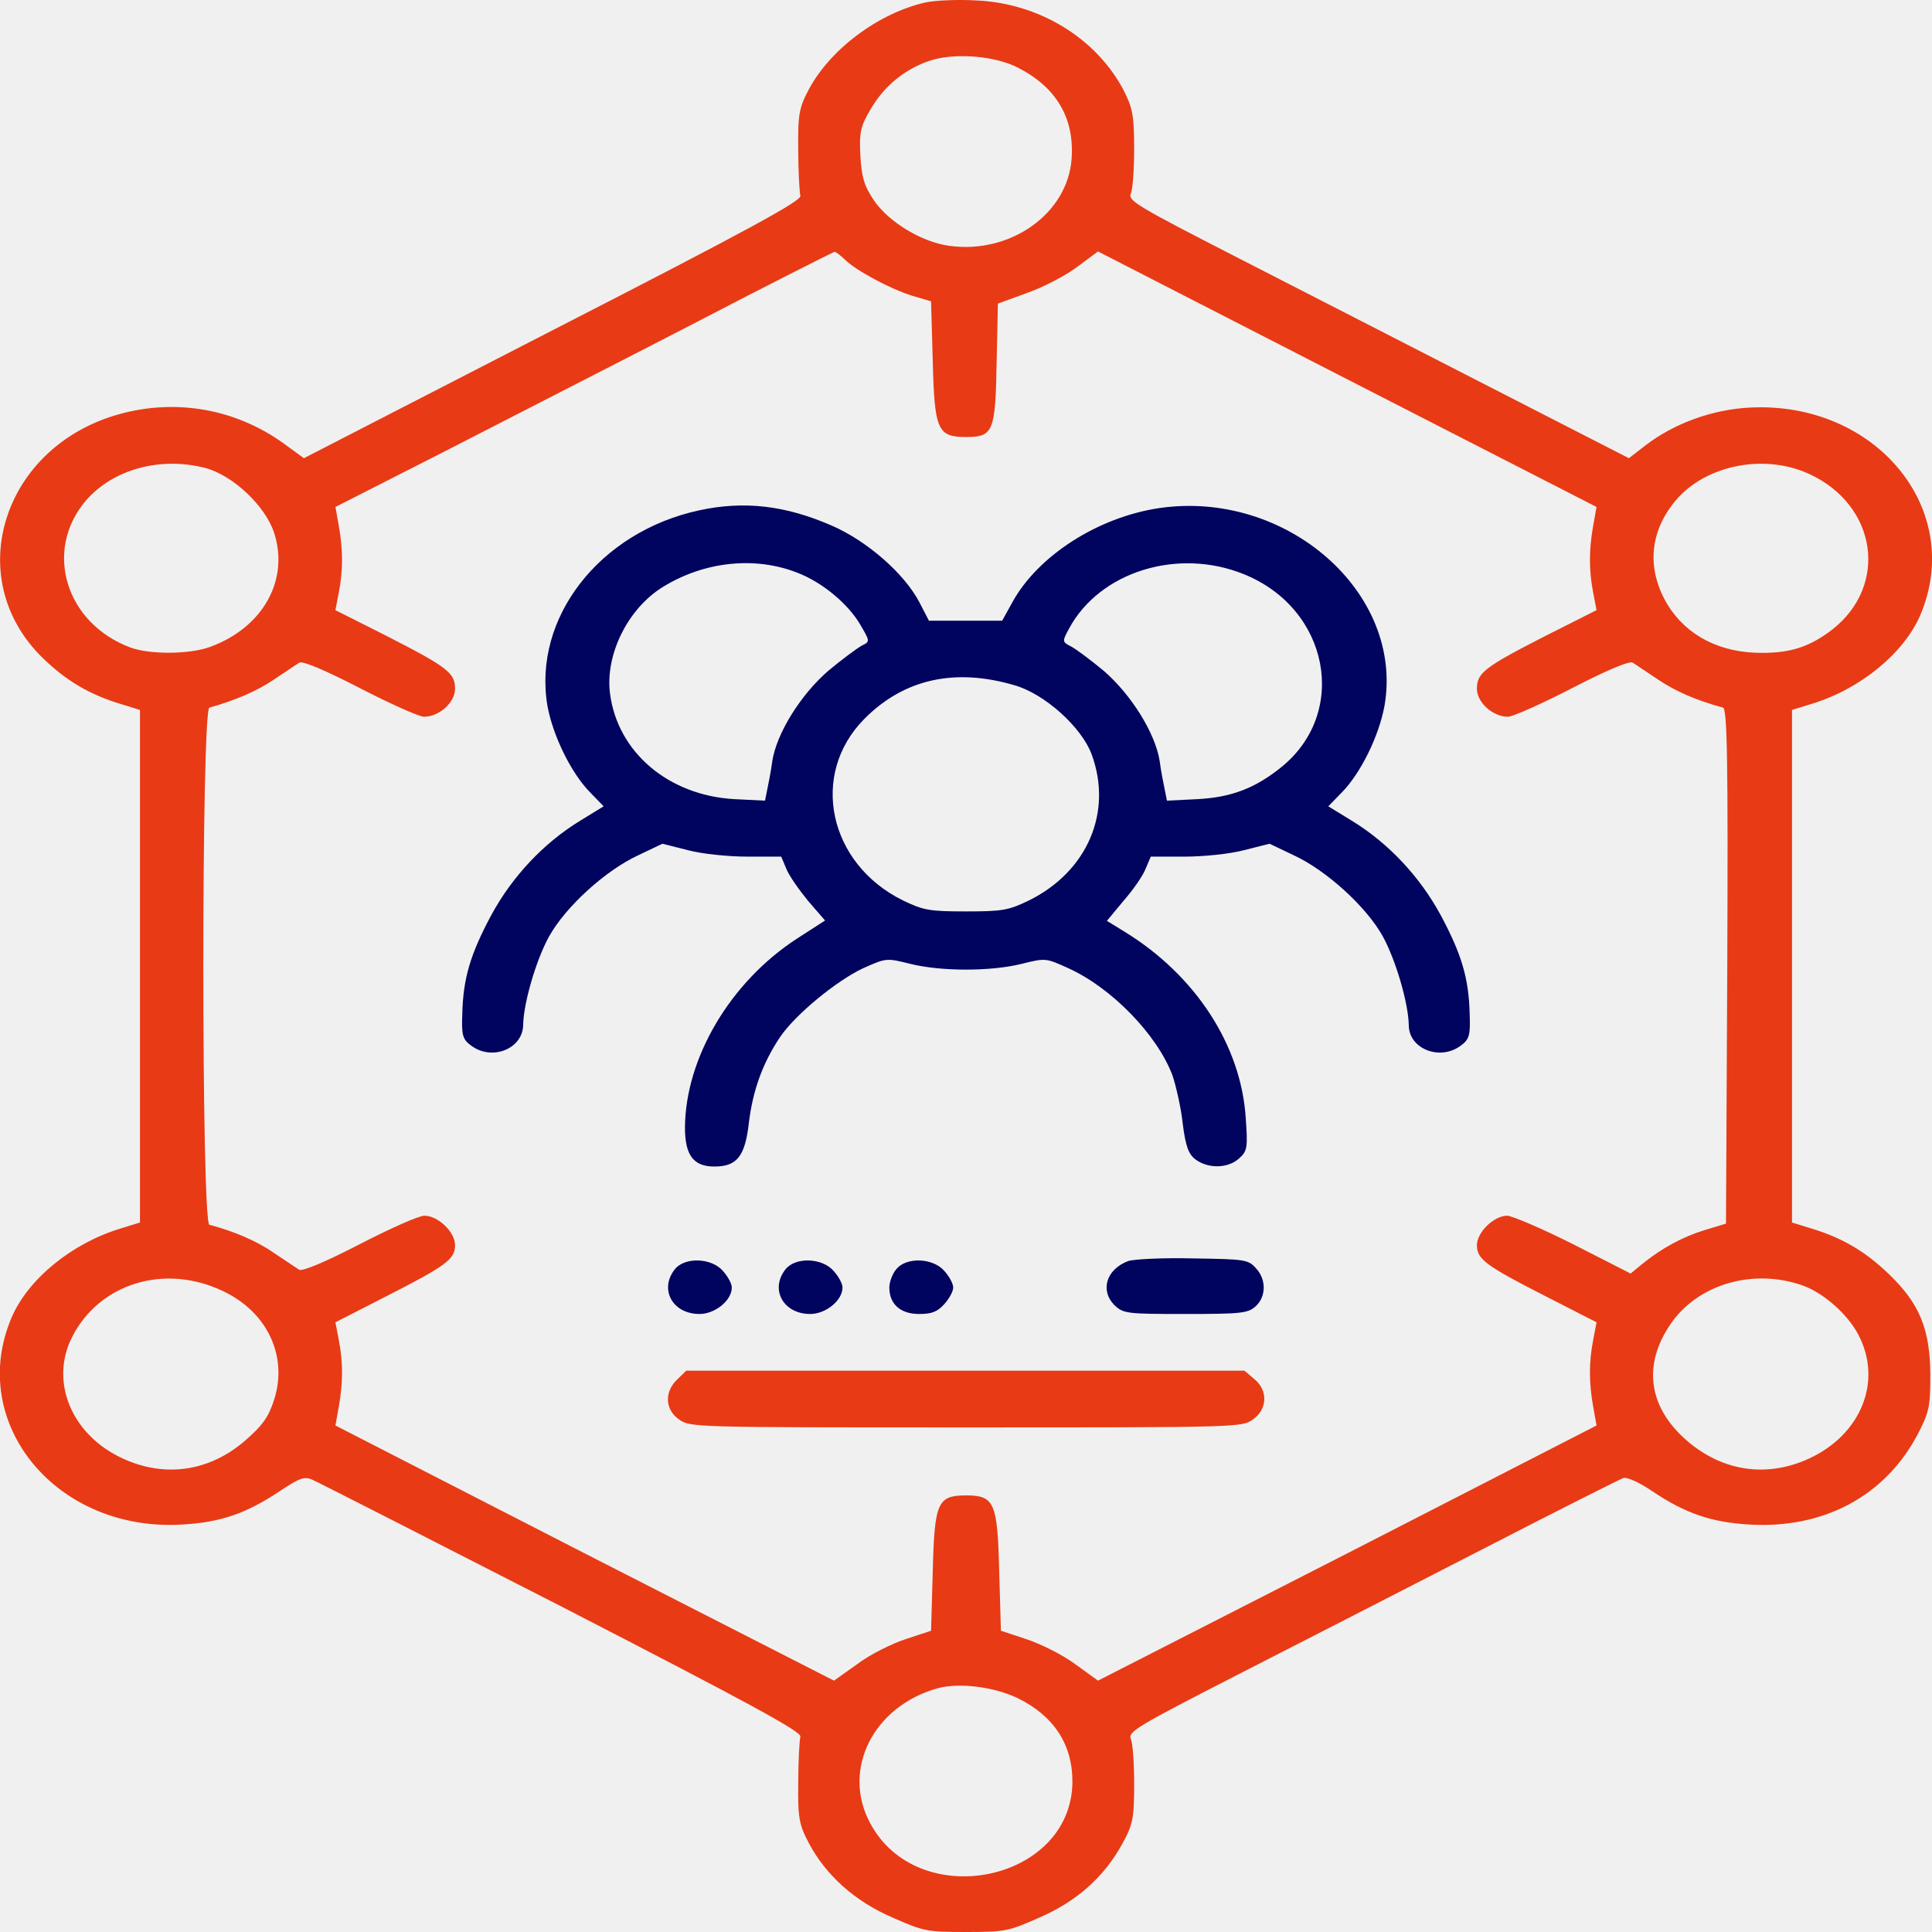
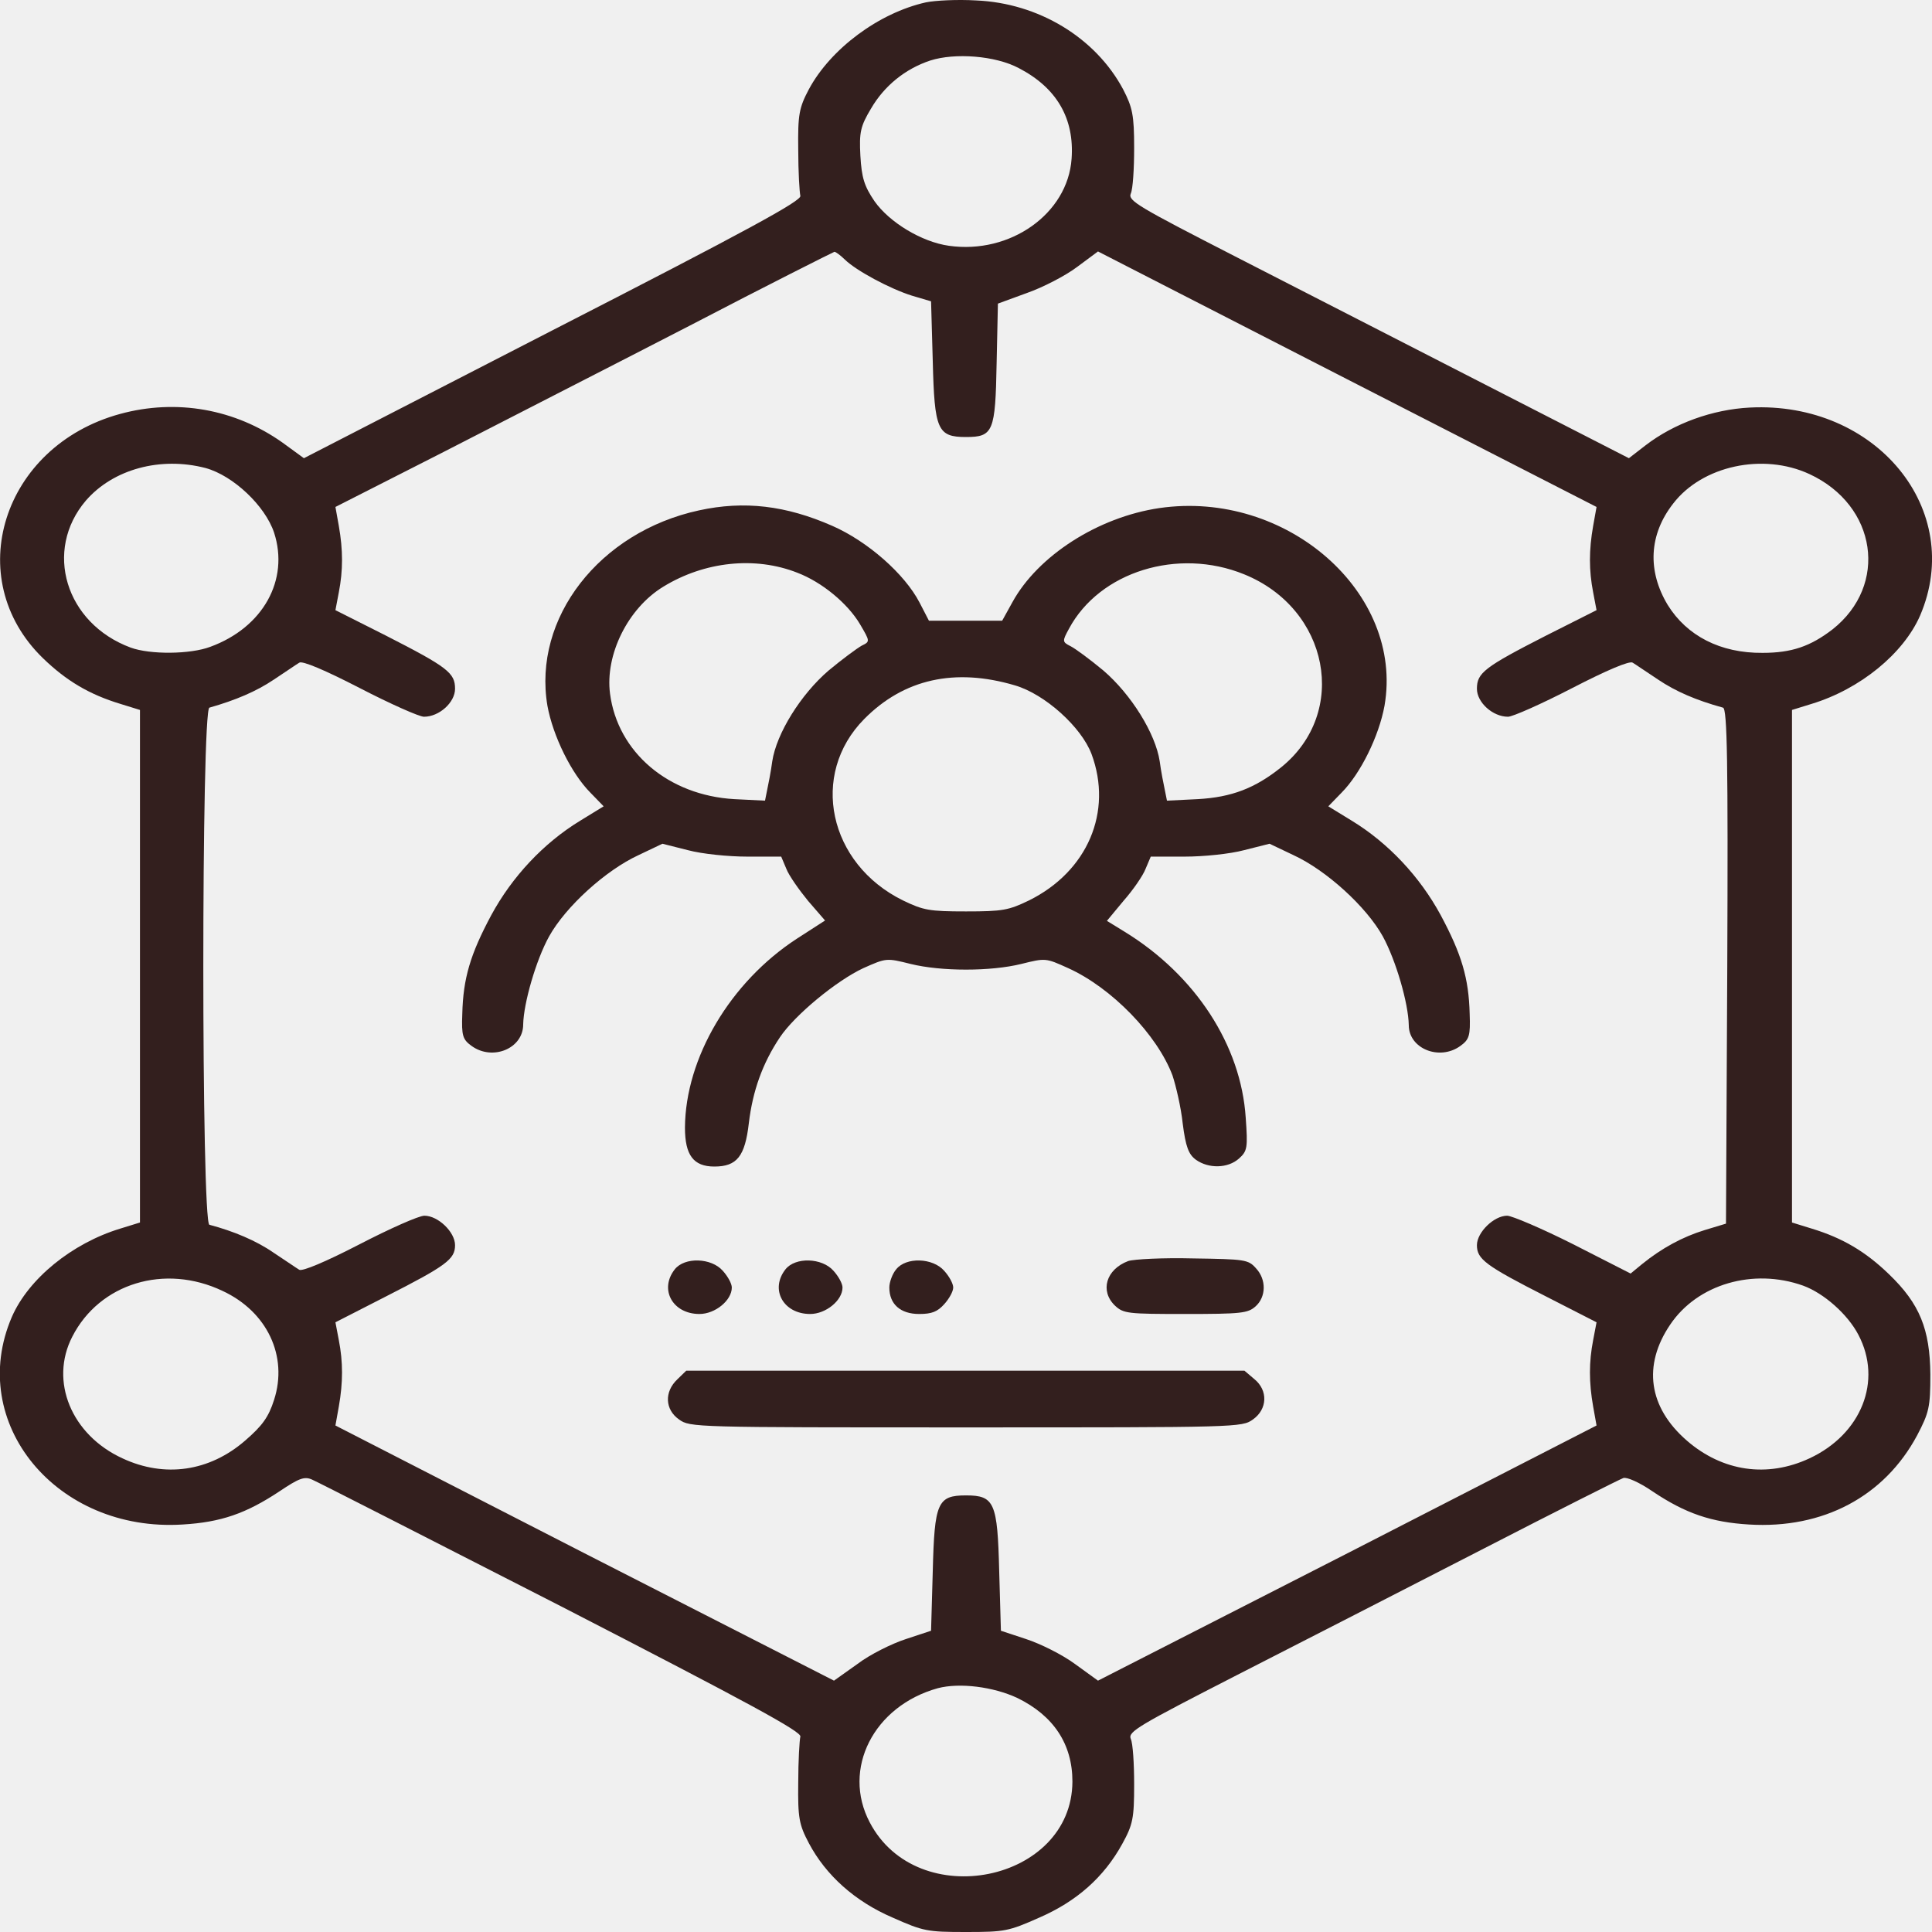
<svg xmlns="http://www.w3.org/2000/svg" width="60" height="60" viewBox="0 0 60 60" fill="none">
  <g clip-path="url(#clip0_108_378)">
-     <path d="M28.756 0.073C27.289 0.401 25.795 1.517 25.12 2.773C24.816 3.348 24.776 3.559 24.79 4.651C24.79 5.332 24.829 5.977 24.856 6.083C24.895 6.236 23.243 7.14 17.173 10.25L9.438 14.23L8.777 13.748C7.309 12.704 5.484 12.375 3.726 12.856C0.076 13.854 -1.219 17.963 1.333 20.44C2.06 21.144 2.774 21.567 3.739 21.86L4.347 22.048V30.007V37.966L3.739 38.154C2.232 38.612 0.883 39.715 0.367 40.901C-1.048 44.188 1.756 47.592 5.67 47.345C6.86 47.275 7.64 47.005 8.684 46.312C9.279 45.913 9.451 45.843 9.689 45.949C9.835 46.007 13.326 47.791 17.438 49.893C23.296 52.91 24.895 53.778 24.856 53.931C24.829 54.037 24.79 54.682 24.79 55.363C24.776 56.455 24.816 56.666 25.12 57.241C25.649 58.239 26.548 59.049 27.725 59.554C28.677 59.977 28.796 60 30 60C31.203 60 31.322 59.977 32.274 59.554C33.437 59.049 34.284 58.298 34.852 57.265C35.183 56.666 35.222 56.467 35.222 55.422C35.222 54.776 35.183 54.142 35.117 54.001C35.024 53.778 35.355 53.59 38.422 52.017C40.3 51.055 43.725 49.306 46.026 48.12C48.326 46.935 50.31 45.937 50.415 45.901C50.521 45.866 50.905 46.031 51.315 46.312C52.346 47.005 53.153 47.275 54.316 47.345C56.617 47.486 58.521 46.477 59.539 44.575C59.909 43.871 59.949 43.695 59.949 42.685C59.936 41.276 59.618 40.49 58.666 39.574C57.939 38.87 57.225 38.447 56.26 38.154L55.652 37.966V30.007V22.048L56.26 21.86C57.767 21.402 59.116 20.299 59.632 19.113C61.033 15.838 58.27 12.457 54.343 12.657C53.179 12.716 51.989 13.15 51.103 13.831L50.587 14.23L46.211 11.988C43.804 10.755 40.3 8.959 38.422 7.996C35.355 6.423 35.024 6.236 35.117 6.013C35.183 5.872 35.222 5.238 35.222 4.592C35.222 3.571 35.17 3.336 34.879 2.773C34.019 1.164 32.247 0.096 30.317 0.014C29.735 -0.021 29.047 0.014 28.756 0.073ZM31.639 2.115C32.816 2.726 33.371 3.677 33.279 4.933C33.16 6.635 31.375 7.903 29.471 7.633C28.624 7.515 27.619 6.905 27.157 6.247C26.839 5.778 26.76 5.52 26.72 4.839C26.681 4.111 26.72 3.923 27.051 3.371C27.461 2.667 28.109 2.139 28.889 1.88C29.656 1.634 30.912 1.728 31.639 2.115ZM26.231 8.055C26.588 8.407 27.646 8.971 28.32 9.182L28.915 9.358L28.968 11.225C29.021 13.349 29.113 13.572 30 13.572C30.846 13.572 30.912 13.408 30.951 11.283L30.991 9.429L31.89 9.1C32.393 8.924 33.094 8.56 33.451 8.29L34.099 7.809L41.834 11.776L49.582 15.744L49.477 16.331C49.344 17.082 49.344 17.716 49.477 18.397L49.582 18.949L48.022 19.735C46.092 20.721 45.867 20.898 45.867 21.391C45.867 21.813 46.356 22.259 46.832 22.259C46.977 22.259 47.877 21.86 48.829 21.367C49.9 20.815 50.614 20.51 50.706 20.581C50.786 20.628 51.143 20.874 51.5 21.109C52.042 21.473 52.663 21.743 53.51 21.977C53.642 22.013 53.668 23.68 53.642 30.007L53.602 38.001L52.941 38.201C52.253 38.412 51.605 38.764 50.997 39.257L50.64 39.551L48.868 38.647C47.89 38.154 46.951 37.755 46.806 37.755C46.396 37.755 45.867 38.271 45.867 38.67C45.867 39.105 46.131 39.304 48.022 40.267L49.582 41.065L49.477 41.617C49.344 42.298 49.344 42.932 49.477 43.683L49.582 44.27L41.847 48.238L34.099 52.194L33.385 51.677C32.988 51.384 32.3 51.043 31.864 50.902L31.084 50.644L31.031 48.789C30.978 46.665 30.885 46.441 30 46.441C29.113 46.441 29.021 46.665 28.968 48.789L28.915 50.644L28.135 50.902C27.699 51.043 27.011 51.384 26.628 51.677L25.9 52.194L18.152 48.238L10.417 44.27L10.522 43.683C10.655 42.932 10.655 42.298 10.522 41.617L10.417 41.065L11.977 40.267C13.868 39.304 14.132 39.105 14.132 38.67C14.132 38.26 13.603 37.755 13.18 37.755C13.008 37.755 12.109 38.154 11.157 38.647C10.112 39.187 9.385 39.492 9.293 39.433C9.213 39.386 8.856 39.14 8.499 38.905C7.957 38.529 7.256 38.236 6.503 38.036C6.251 37.978 6.251 22.036 6.503 21.977C7.322 21.743 7.957 21.473 8.499 21.109C8.856 20.874 9.213 20.628 9.293 20.581C9.385 20.51 10.099 20.815 11.17 21.367C12.122 21.86 13.021 22.259 13.167 22.259C13.643 22.259 14.132 21.813 14.132 21.391C14.132 20.898 13.907 20.721 11.977 19.735L10.417 18.949L10.522 18.397C10.655 17.716 10.655 17.082 10.522 16.331L10.417 15.744L13.696 14.077C15.494 13.15 18.972 11.377 21.405 10.121C23.838 8.853 25.874 7.832 25.914 7.82C25.953 7.82 26.099 7.926 26.231 8.055ZM6.384 14.535C7.243 14.77 8.235 15.709 8.512 16.542C8.989 18.01 8.169 19.489 6.529 20.088C5.908 20.322 4.665 20.334 4.056 20.111C2.033 19.36 1.346 17.094 2.668 15.545C3.514 14.57 4.982 14.171 6.384 14.535ZM56.194 14.723C58.296 15.697 58.653 18.174 56.908 19.548C56.22 20.076 55.638 20.275 54.739 20.275C53.43 20.287 52.386 19.747 51.791 18.785C51.156 17.728 51.209 16.601 51.962 15.639C52.862 14.465 54.752 14.054 56.194 14.723ZM6.913 40.091C8.301 40.736 8.949 42.122 8.512 43.472C8.341 44.012 8.142 44.282 7.613 44.739C6.503 45.702 5.114 45.901 3.805 45.291C2.218 44.563 1.531 42.896 2.245 41.511C3.091 39.856 5.114 39.234 6.913 40.091ZM55.995 39.926C56.643 40.161 57.384 40.819 57.714 41.453C58.468 42.885 57.807 44.54 56.194 45.291C54.885 45.901 53.496 45.702 52.386 44.739C51.196 43.706 51.01 42.403 51.87 41.136C52.716 39.879 54.448 39.375 55.995 39.926ZM31.599 52.734C32.723 53.285 33.305 54.166 33.305 55.328C33.292 58.45 28.492 59.425 27.011 56.596C26.138 54.941 27.13 52.98 29.127 52.428C29.801 52.252 30.846 52.381 31.599 52.734Z" fill="#E83A15" />
-     <path d="M21.709 15.85C18.615 16.519 16.539 19.195 17.001 21.919C17.173 22.858 17.742 24.02 18.337 24.619L18.747 25.041L18.02 25.487C16.882 26.18 15.904 27.225 15.256 28.422C14.608 29.631 14.383 30.383 14.357 31.486C14.33 32.167 14.37 32.284 14.648 32.484C15.296 32.953 16.248 32.566 16.248 31.815C16.261 31.157 16.644 29.819 17.054 29.079C17.57 28.152 18.813 27.025 19.831 26.556L20.572 26.203L21.365 26.403C21.801 26.52 22.621 26.603 23.203 26.603H24.261L24.419 26.978C24.499 27.189 24.816 27.636 25.094 27.976L25.623 28.587L24.75 29.15C22.674 30.5 21.286 32.859 21.272 35.019C21.272 35.876 21.537 36.228 22.185 36.228C22.886 36.228 23.137 35.912 23.256 34.879C23.375 33.881 23.679 33.024 24.221 32.214C24.684 31.521 25.98 30.453 26.813 30.066C27.527 29.749 27.527 29.749 28.28 29.936C29.233 30.171 30.766 30.171 31.718 29.936C32.472 29.749 32.472 29.749 33.173 30.066C34.522 30.676 35.936 32.132 36.413 33.399C36.518 33.716 36.677 34.386 36.73 34.89C36.822 35.618 36.915 35.853 37.14 36.017C37.536 36.299 38.131 36.287 38.475 35.982C38.74 35.747 38.753 35.642 38.687 34.714C38.541 32.46 37.127 30.289 34.931 28.939L34.376 28.598L34.892 27.976C35.183 27.647 35.5 27.189 35.579 26.978L35.738 26.603H36.796C37.378 26.603 38.197 26.52 38.634 26.403L39.427 26.203L40.168 26.556C41.186 27.025 42.429 28.152 42.944 29.079C43.354 29.831 43.738 31.157 43.751 31.838C43.751 32.566 44.703 32.953 45.351 32.484C45.629 32.284 45.668 32.167 45.642 31.486C45.615 30.383 45.391 29.631 44.743 28.422C44.095 27.225 43.116 26.18 41.979 25.487L41.252 25.041L41.662 24.619C42.257 24.02 42.825 22.858 42.997 21.919C43.606 18.409 39.956 15.204 36.003 15.779C34.099 16.061 32.234 17.258 31.441 18.702L31.123 19.277H29.986H28.849L28.558 18.714C28.095 17.822 26.945 16.812 25.848 16.331C24.406 15.697 23.11 15.544 21.709 15.85ZM24.763 17.787C25.53 18.08 26.323 18.738 26.707 19.383C27.024 19.923 27.024 19.923 26.76 20.052C26.614 20.134 26.152 20.475 25.729 20.827C24.869 21.567 24.115 22.776 23.983 23.644C23.943 23.95 23.864 24.349 23.824 24.537L23.758 24.865L22.806 24.818C20.757 24.701 19.183 23.363 18.945 21.543C18.787 20.334 19.5 18.89 20.598 18.221C21.881 17.434 23.454 17.27 24.763 17.787ZM38.634 17.834C41.278 18.902 41.9 22.13 39.784 23.832C38.978 24.478 38.25 24.76 37.193 24.818L36.241 24.865L36.175 24.537C36.135 24.349 36.056 23.95 36.016 23.644C35.884 22.776 35.13 21.567 34.27 20.827C33.847 20.475 33.385 20.134 33.239 20.064C32.988 19.935 32.988 19.911 33.199 19.524C34.151 17.751 36.584 17 38.634 17.834ZM31.52 21.285C32.446 21.555 33.583 22.576 33.9 23.421C34.561 25.206 33.781 27.06 31.956 27.964C31.322 28.27 31.137 28.305 29.999 28.305C28.862 28.305 28.677 28.27 28.043 27.964C25.729 26.826 25.133 24.055 26.839 22.33C28.069 21.085 29.656 20.733 31.52 21.285Z" fill="#00045F" />
-     <path d="M35.037 39.163C34.35 39.421 34.151 40.091 34.627 40.548C34.892 40.795 35.024 40.807 36.809 40.807C38.554 40.807 38.753 40.783 38.991 40.572C39.322 40.278 39.335 39.738 39.004 39.386C38.766 39.116 38.66 39.105 37.047 39.081C36.122 39.057 35.209 39.105 35.037 39.163Z" fill="#00045F" />
-     <path d="M20.955 39.421C20.466 40.044 20.889 40.807 21.722 40.807C22.211 40.807 22.727 40.384 22.727 39.985C22.727 39.867 22.608 39.645 22.449 39.468C22.092 39.057 21.259 39.034 20.955 39.421Z" fill="#00045F" />
-     <path d="M24.393 39.421C23.904 40.044 24.327 40.807 25.16 40.807C25.649 40.807 26.165 40.384 26.165 39.985C26.165 39.867 26.046 39.645 25.887 39.468C25.53 39.057 24.697 39.034 24.393 39.421Z" fill="#00045F" />
-     <path d="M27.831 39.421C27.712 39.562 27.619 39.821 27.619 39.985C27.619 40.501 27.963 40.807 28.545 40.807C28.942 40.807 29.113 40.736 29.325 40.501C29.484 40.325 29.603 40.102 29.603 39.985C29.603 39.867 29.484 39.645 29.325 39.468C28.968 39.057 28.135 39.034 27.831 39.421Z" fill="#00045F" />
-     <path d="M21.034 42.838C20.625 43.225 20.651 43.777 21.087 44.082C21.431 44.329 21.537 44.329 29.999 44.329C38.462 44.329 38.568 44.329 38.912 44.082C39.361 43.765 39.388 43.178 38.951 42.826L38.647 42.568H29.986H21.312L21.034 42.838Z" fill="#E83A15" />
+     <path d="M28.756 0.073C27.289 0.401 25.795 1.517 25.12 2.773C24.816 3.348 24.776 3.559 24.79 4.651C24.79 5.332 24.829 5.977 24.856 6.083C24.895 6.236 23.243 7.14 17.173 10.25L9.438 14.23L8.777 13.748C7.309 12.704 5.484 12.375 3.726 12.856C0.076 13.854 -1.219 17.963 1.333 20.44C2.06 21.144 2.774 21.567 3.739 21.86L4.347 22.048V30.007V37.966L3.739 38.154C2.232 38.612 0.883 39.715 0.367 40.901C-1.048 44.188 1.756 47.592 5.67 47.345C6.86 47.275 7.64 47.005 8.684 46.312C9.279 45.913 9.451 45.843 9.689 45.949C9.835 46.007 13.326 47.791 17.438 49.893C23.296 52.91 24.895 53.778 24.856 53.931C24.829 54.037 24.79 54.682 24.79 55.363C24.776 56.455 24.816 56.666 25.12 57.241C25.649 58.239 26.548 59.049 27.725 59.554C28.677 59.977 28.796 60 30 60C31.203 60 31.322 59.977 32.274 59.554C33.437 59.049 34.284 58.298 34.852 57.265C35.183 56.666 35.222 56.467 35.222 55.422C35.222 54.776 35.183 54.142 35.117 54.001C35.024 53.778 35.355 53.59 38.422 52.017C40.3 51.055 43.725 49.306 46.026 48.12C48.326 46.935 50.31 45.937 50.415 45.901C50.521 45.866 50.905 46.031 51.315 46.312C52.346 47.005 53.153 47.275 54.316 47.345C56.617 47.486 58.521 46.477 59.539 44.575C59.909 43.871 59.949 43.695 59.949 42.685C59.936 41.276 59.618 40.49 58.666 39.574C57.939 38.87 57.225 38.447 56.26 38.154L55.652 37.966V30.007V22.048L56.26 21.86C57.767 21.402 59.116 20.299 59.632 19.113C61.033 15.838 58.27 12.457 54.343 12.657C53.179 12.716 51.989 13.15 51.103 13.831L50.587 14.23L46.211 11.988C43.804 10.755 40.3 8.959 38.422 7.996C35.355 6.423 35.024 6.236 35.117 6.013C35.183 5.872 35.222 5.238 35.222 4.592C35.222 3.571 35.17 3.336 34.879 2.773C34.019 1.164 32.247 0.096 30.317 0.014C29.735 -0.021 29.047 0.014 28.756 0.073ZM31.639 2.115C32.816 2.726 33.371 3.677 33.279 4.933C33.16 6.635 31.375 7.903 29.471 7.633C28.624 7.515 27.619 6.905 27.157 6.247C26.839 5.778 26.76 5.52 26.72 4.839C26.681 4.111 26.72 3.923 27.051 3.371C27.461 2.667 28.109 2.139 28.889 1.88C29.656 1.634 30.912 1.728 31.639 2.115ZM26.231 8.055C26.588 8.407 27.646 8.971 28.32 9.182L28.915 9.358L28.968 11.225C29.021 13.349 29.113 13.572 30 13.572C30.846 13.572 30.912 13.408 30.951 11.283L30.991 9.429L31.89 9.1C32.393 8.924 33.094 8.56 33.451 8.29L34.099 7.809L41.834 11.776L49.582 15.744L49.477 16.331C49.344 17.082 49.344 17.716 49.477 18.397L49.582 18.949L48.022 19.735C46.092 20.721 45.867 20.898 45.867 21.391C45.867 21.813 46.356 22.259 46.832 22.259C46.977 22.259 47.877 21.86 48.829 21.367C49.9 20.815 50.614 20.51 50.706 20.581C50.786 20.628 51.143 20.874 51.5 21.109C52.042 21.473 52.663 21.743 53.51 21.977C53.642 22.013 53.668 23.68 53.642 30.007L53.602 38.001L52.941 38.201C52.253 38.412 51.605 38.764 50.997 39.257L50.64 39.551L48.868 38.647C47.89 38.154 46.951 37.755 46.806 37.755C46.396 37.755 45.867 38.271 45.867 38.67C45.867 39.105 46.131 39.304 48.022 40.267L49.582 41.065L49.477 41.617C49.344 42.298 49.344 42.932 49.477 43.683L49.582 44.27L41.847 48.238L34.099 52.194L33.385 51.677C32.988 51.384 32.3 51.043 31.864 50.902L31.084 50.644L31.031 48.789C30.978 46.665 30.885 46.441 30 46.441C29.113 46.441 29.021 46.665 28.968 48.789L28.915 50.644L28.135 50.902C27.699 51.043 27.011 51.384 26.628 51.677L25.9 52.194L18.152 48.238L10.417 44.27L10.522 43.683C10.655 42.932 10.655 42.298 10.522 41.617L10.417 41.065L11.977 40.267C13.868 39.304 14.132 39.105 14.132 38.67C14.132 38.26 13.603 37.755 13.18 37.755C13.008 37.755 12.109 38.154 11.157 38.647C10.112 39.187 9.385 39.492 9.293 39.433C9.213 39.386 8.856 39.14 8.499 38.905C7.957 38.529 7.256 38.236 6.503 38.036C6.251 37.978 6.251 22.036 6.503 21.977C7.322 21.743 7.957 21.473 8.499 21.109C8.856 20.874 9.213 20.628 9.293 20.581C9.385 20.51 10.099 20.815 11.17 21.367C12.122 21.86 13.021 22.259 13.167 22.259C13.643 22.259 14.132 21.813 14.132 21.391C14.132 20.898 13.907 20.721 11.977 19.735L10.417 18.949L10.522 18.397C10.655 17.716 10.655 17.082 10.522 16.331L10.417 15.744L13.696 14.077C15.494 13.15 18.972 11.377 21.405 10.121C23.838 8.853 25.874 7.832 25.914 7.82C25.953 7.82 26.099 7.926 26.231 8.055ZM6.384 14.535C7.243 14.77 8.235 15.709 8.512 16.542C8.989 18.01 8.169 19.489 6.529 20.088C5.908 20.322 4.665 20.334 4.056 20.111C2.033 19.36 1.346 17.094 2.668 15.545C3.514 14.57 4.982 14.171 6.384 14.535ZM56.194 14.723C58.296 15.697 58.653 18.174 56.908 19.548C56.22 20.076 55.638 20.275 54.739 20.275C53.43 20.287 52.386 19.747 51.791 18.785C51.156 17.728 51.209 16.601 51.962 15.639C52.862 14.465 54.752 14.054 56.194 14.723ZM6.913 40.091C8.301 40.736 8.949 42.122 8.512 43.472C8.341 44.012 8.142 44.282 7.613 44.739C6.503 45.702 5.114 45.901 3.805 45.291C2.218 44.563 1.531 42.896 2.245 41.511C3.091 39.856 5.114 39.234 6.913 40.091ZM55.995 39.926C56.643 40.161 57.384 40.819 57.714 41.453C58.468 42.885 57.807 44.54 56.194 45.291C54.885 45.901 53.496 45.702 52.386 44.739C51.196 43.706 51.01 42.403 51.87 41.136C52.716 39.879 54.448 39.375 55.995 39.926ZM31.599 52.734C32.723 53.285 33.305 54.166 33.305 55.328C33.292 58.45 28.492 59.425 27.011 56.596C26.138 54.941 27.13 52.98 29.127 52.428C29.801 52.252 30.846 52.381 31.599 52.734Z" fill="#331f1e" />
+     <path d="M21.709 15.85C18.615 16.519 16.539 19.195 17.001 21.919C17.173 22.858 17.742 24.02 18.337 24.619L18.747 25.041L18.02 25.487C16.882 26.18 15.904 27.225 15.256 28.422C14.608 29.631 14.383 30.383 14.357 31.486C14.33 32.167 14.37 32.284 14.648 32.484C15.296 32.953 16.248 32.566 16.248 31.815C16.261 31.157 16.644 29.819 17.054 29.079C17.57 28.152 18.813 27.025 19.831 26.556L20.572 26.203L21.365 26.403C21.801 26.52 22.621 26.603 23.203 26.603H24.261L24.419 26.978C24.499 27.189 24.816 27.636 25.094 27.976L25.623 28.587L24.75 29.15C22.674 30.5 21.286 32.859 21.272 35.019C21.272 35.876 21.537 36.228 22.185 36.228C22.886 36.228 23.137 35.912 23.256 34.879C23.375 33.881 23.679 33.024 24.221 32.214C24.684 31.521 25.98 30.453 26.813 30.066C27.527 29.749 27.527 29.749 28.28 29.936C29.233 30.171 30.766 30.171 31.718 29.936C32.472 29.749 32.472 29.749 33.173 30.066C34.522 30.676 35.936 32.132 36.413 33.399C36.518 33.716 36.677 34.386 36.73 34.89C36.822 35.618 36.915 35.853 37.14 36.017C37.536 36.299 38.131 36.287 38.475 35.982C38.74 35.747 38.753 35.642 38.687 34.714C38.541 32.46 37.127 30.289 34.931 28.939L34.376 28.598L34.892 27.976C35.183 27.647 35.5 27.189 35.579 26.978L35.738 26.603H36.796C37.378 26.603 38.197 26.52 38.634 26.403L39.427 26.203L40.168 26.556C41.186 27.025 42.429 28.152 42.944 29.079C43.354 29.831 43.738 31.157 43.751 31.838C43.751 32.566 44.703 32.953 45.351 32.484C45.629 32.284 45.668 32.167 45.642 31.486C45.615 30.383 45.391 29.631 44.743 28.422C44.095 27.225 43.116 26.18 41.979 25.487L41.252 25.041L41.662 24.619C42.257 24.02 42.825 22.858 42.997 21.919C43.606 18.409 39.956 15.204 36.003 15.779C34.099 16.061 32.234 17.258 31.441 18.702L31.123 19.277H29.986H28.849L28.558 18.714C28.095 17.822 26.945 16.812 25.848 16.331C24.406 15.697 23.11 15.544 21.709 15.85ZM24.763 17.787C25.53 18.08 26.323 18.738 26.707 19.383C27.024 19.923 27.024 19.923 26.76 20.052C26.614 20.134 26.152 20.475 25.729 20.827C24.869 21.567 24.115 22.776 23.983 23.644C23.943 23.95 23.864 24.349 23.824 24.537L23.758 24.865L22.806 24.818C20.757 24.701 19.183 23.363 18.945 21.543C18.787 20.334 19.5 18.89 20.598 18.221C21.881 17.434 23.454 17.27 24.763 17.787ZM38.634 17.834C41.278 18.902 41.9 22.13 39.784 23.832C38.978 24.478 38.25 24.76 37.193 24.818L36.241 24.865L36.175 24.537C36.135 24.349 36.056 23.95 36.016 23.644C35.884 22.776 35.13 21.567 34.27 20.827C33.847 20.475 33.385 20.134 33.239 20.064C32.988 19.935 32.988 19.911 33.199 19.524C34.151 17.751 36.584 17 38.634 17.834ZM31.52 21.285C32.446 21.555 33.583 22.576 33.9 23.421C34.561 25.206 33.781 27.06 31.956 27.964C31.322 28.27 31.137 28.305 29.999 28.305C28.862 28.305 28.677 28.27 28.043 27.964C25.729 26.826 25.133 24.055 26.839 22.33C28.069 21.085 29.656 20.733 31.52 21.285Z" fill="#331f1e" />
+     <path d="M35.037 39.163C34.35 39.421 34.151 40.091 34.627 40.548C34.892 40.795 35.024 40.807 36.809 40.807C38.554 40.807 38.753 40.783 38.991 40.572C39.322 40.278 39.335 39.738 39.004 39.386C38.766 39.116 38.66 39.105 37.047 39.081C36.122 39.057 35.209 39.105 35.037 39.163Z" fill="#331f1e" />
+     <path d="M20.955 39.421C20.466 40.044 20.889 40.807 21.722 40.807C22.211 40.807 22.727 40.384 22.727 39.985C22.727 39.867 22.608 39.645 22.449 39.468C22.092 39.057 21.259 39.034 20.955 39.421Z" fill="#331f1e" />
+     <path d="M24.393 39.421C23.904 40.044 24.327 40.807 25.16 40.807C25.649 40.807 26.165 40.384 26.165 39.985C26.165 39.867 26.046 39.645 25.887 39.468C25.53 39.057 24.697 39.034 24.393 39.421Z" fill="#331f1e" />
+     <path d="M27.831 39.421C27.712 39.562 27.619 39.821 27.619 39.985C27.619 40.501 27.963 40.807 28.545 40.807C28.942 40.807 29.113 40.736 29.325 40.501C29.484 40.325 29.603 40.102 29.603 39.985C29.603 39.867 29.484 39.645 29.325 39.468C28.968 39.057 28.135 39.034 27.831 39.421Z" fill="#331f1e" />
+     <path d="M21.034 42.838C20.625 43.225 20.651 43.777 21.087 44.082C21.431 44.329 21.537 44.329 29.999 44.329C38.462 44.329 38.568 44.329 38.912 44.082C39.361 43.765 39.388 43.178 38.951 42.826L38.647 42.568H29.986H21.312L21.034 42.838Z" fill="#331f1e" />
  </g>
  <defs>
    <clipPath id="clip0_108_378">
      <rect width="60" height="60" fill="white" />
    </clipPath>
  </defs>
</svg>
